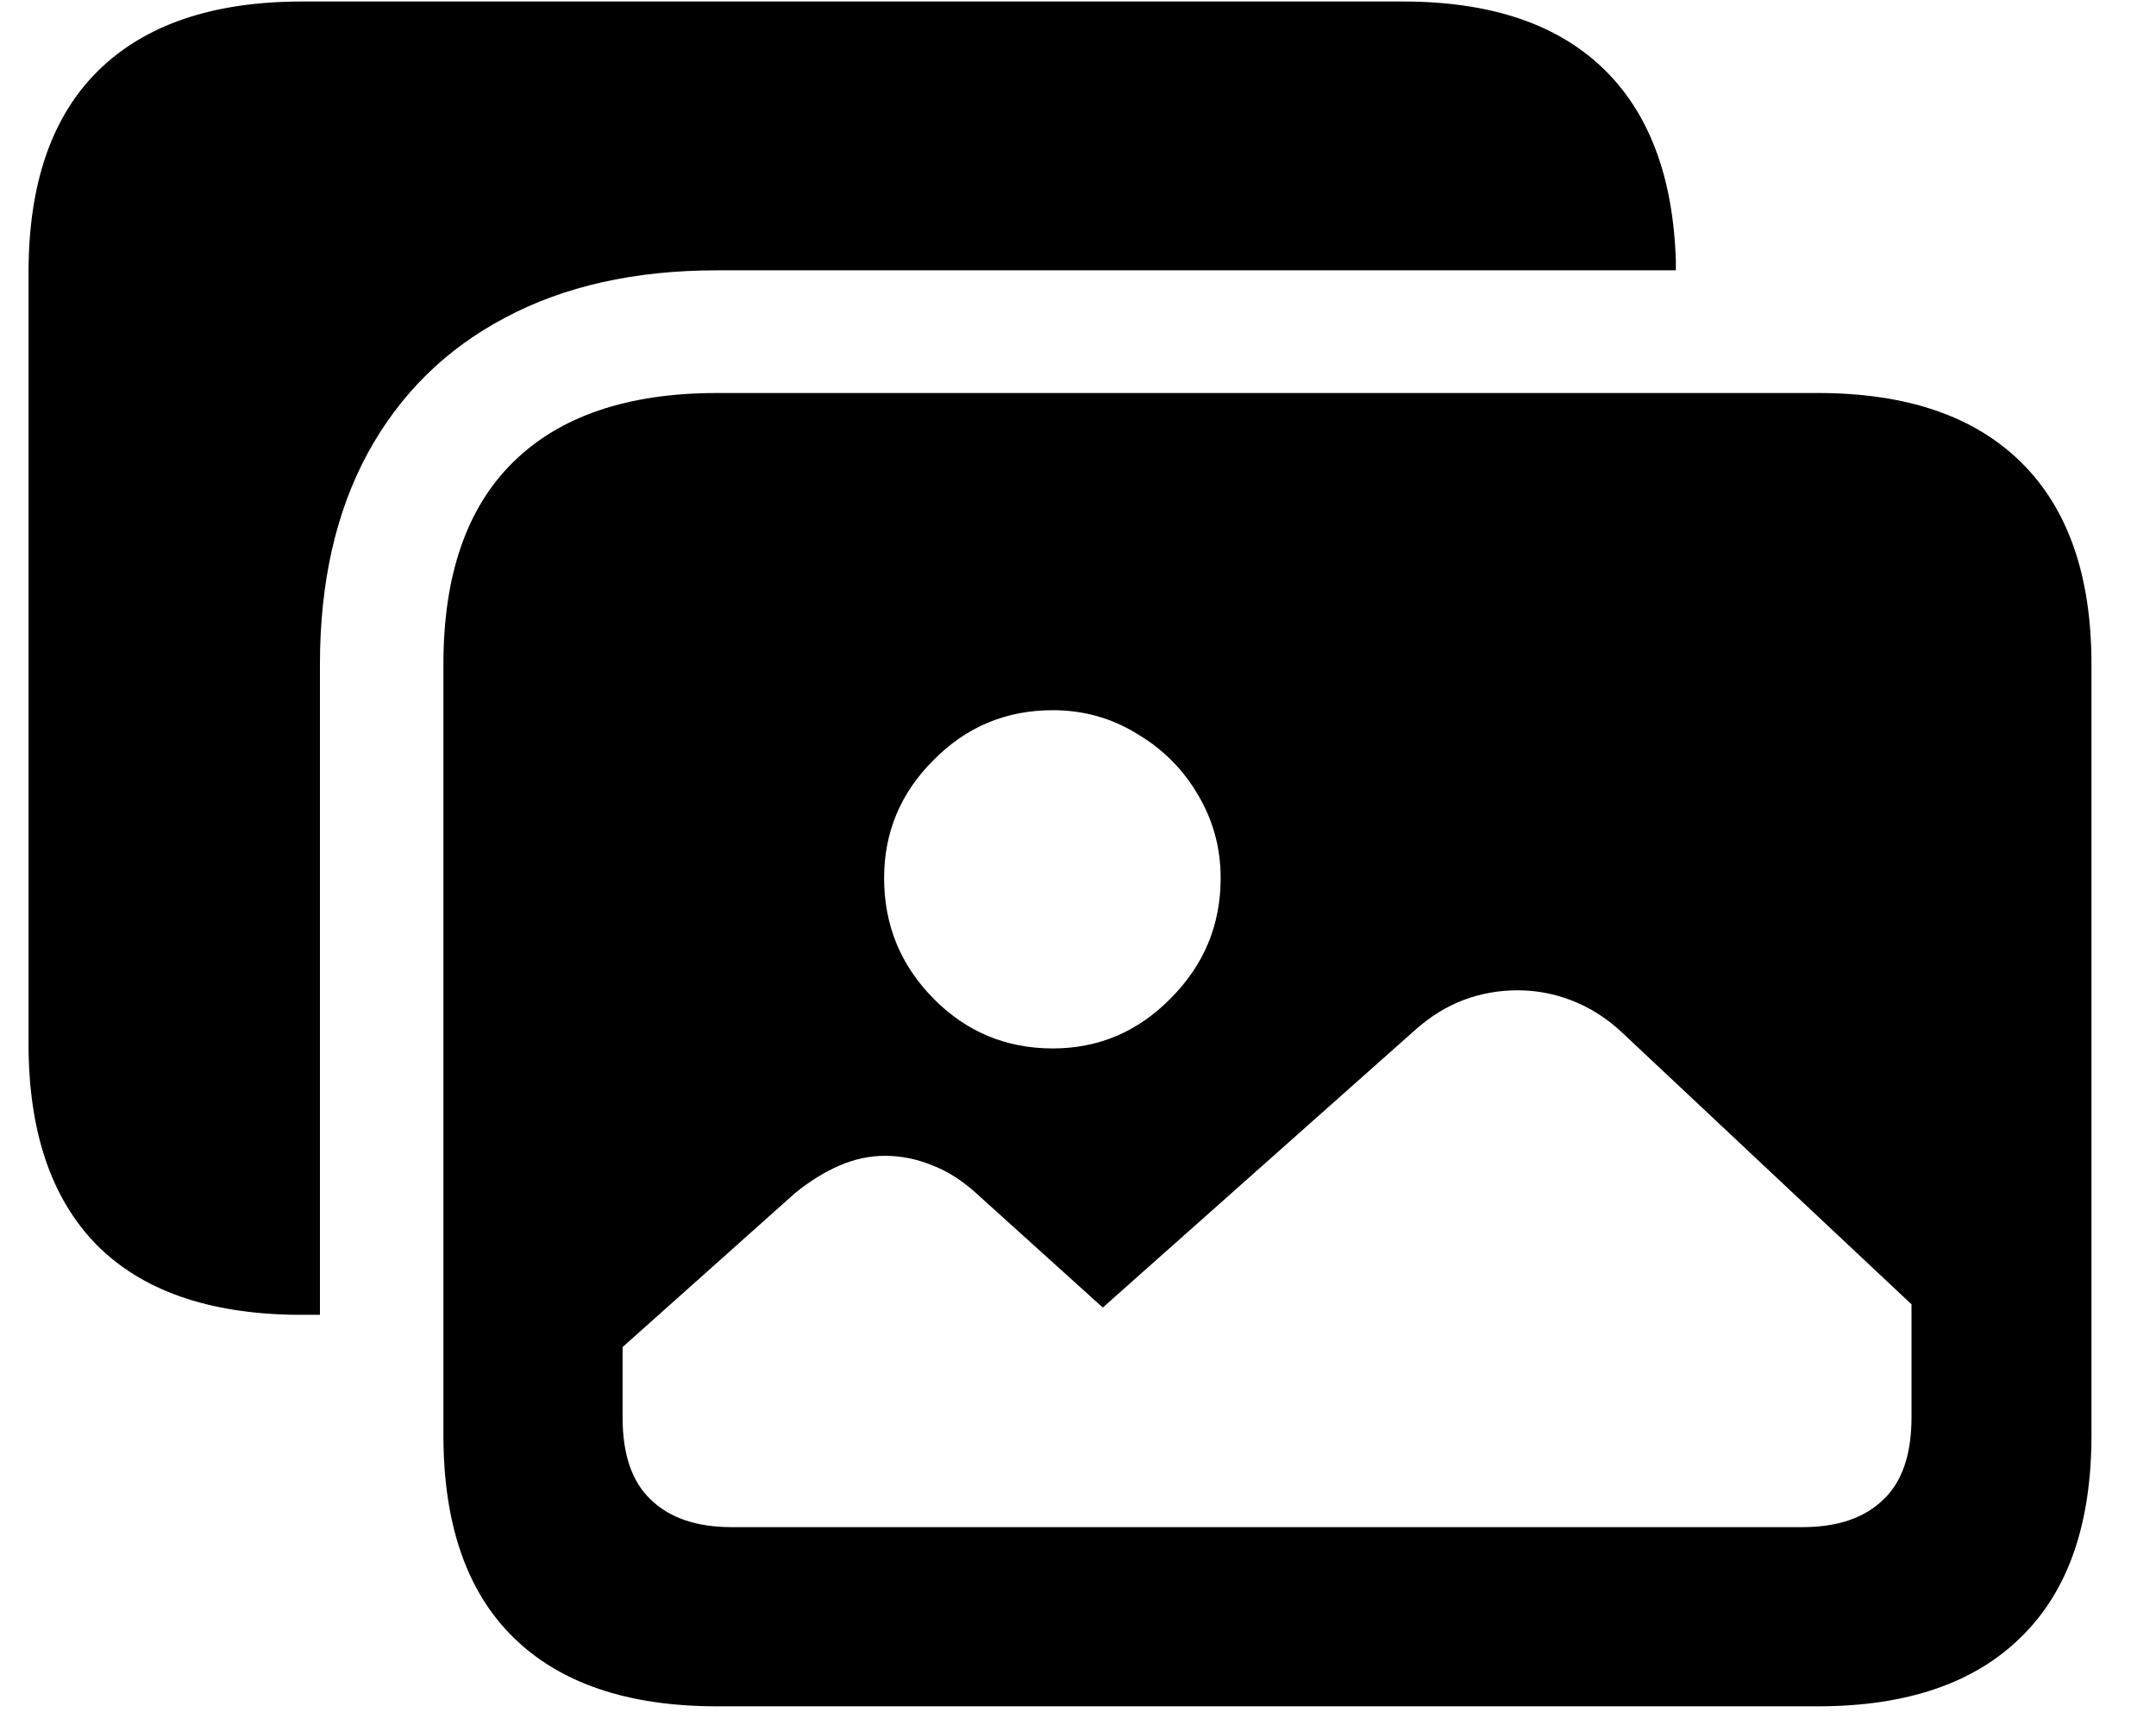
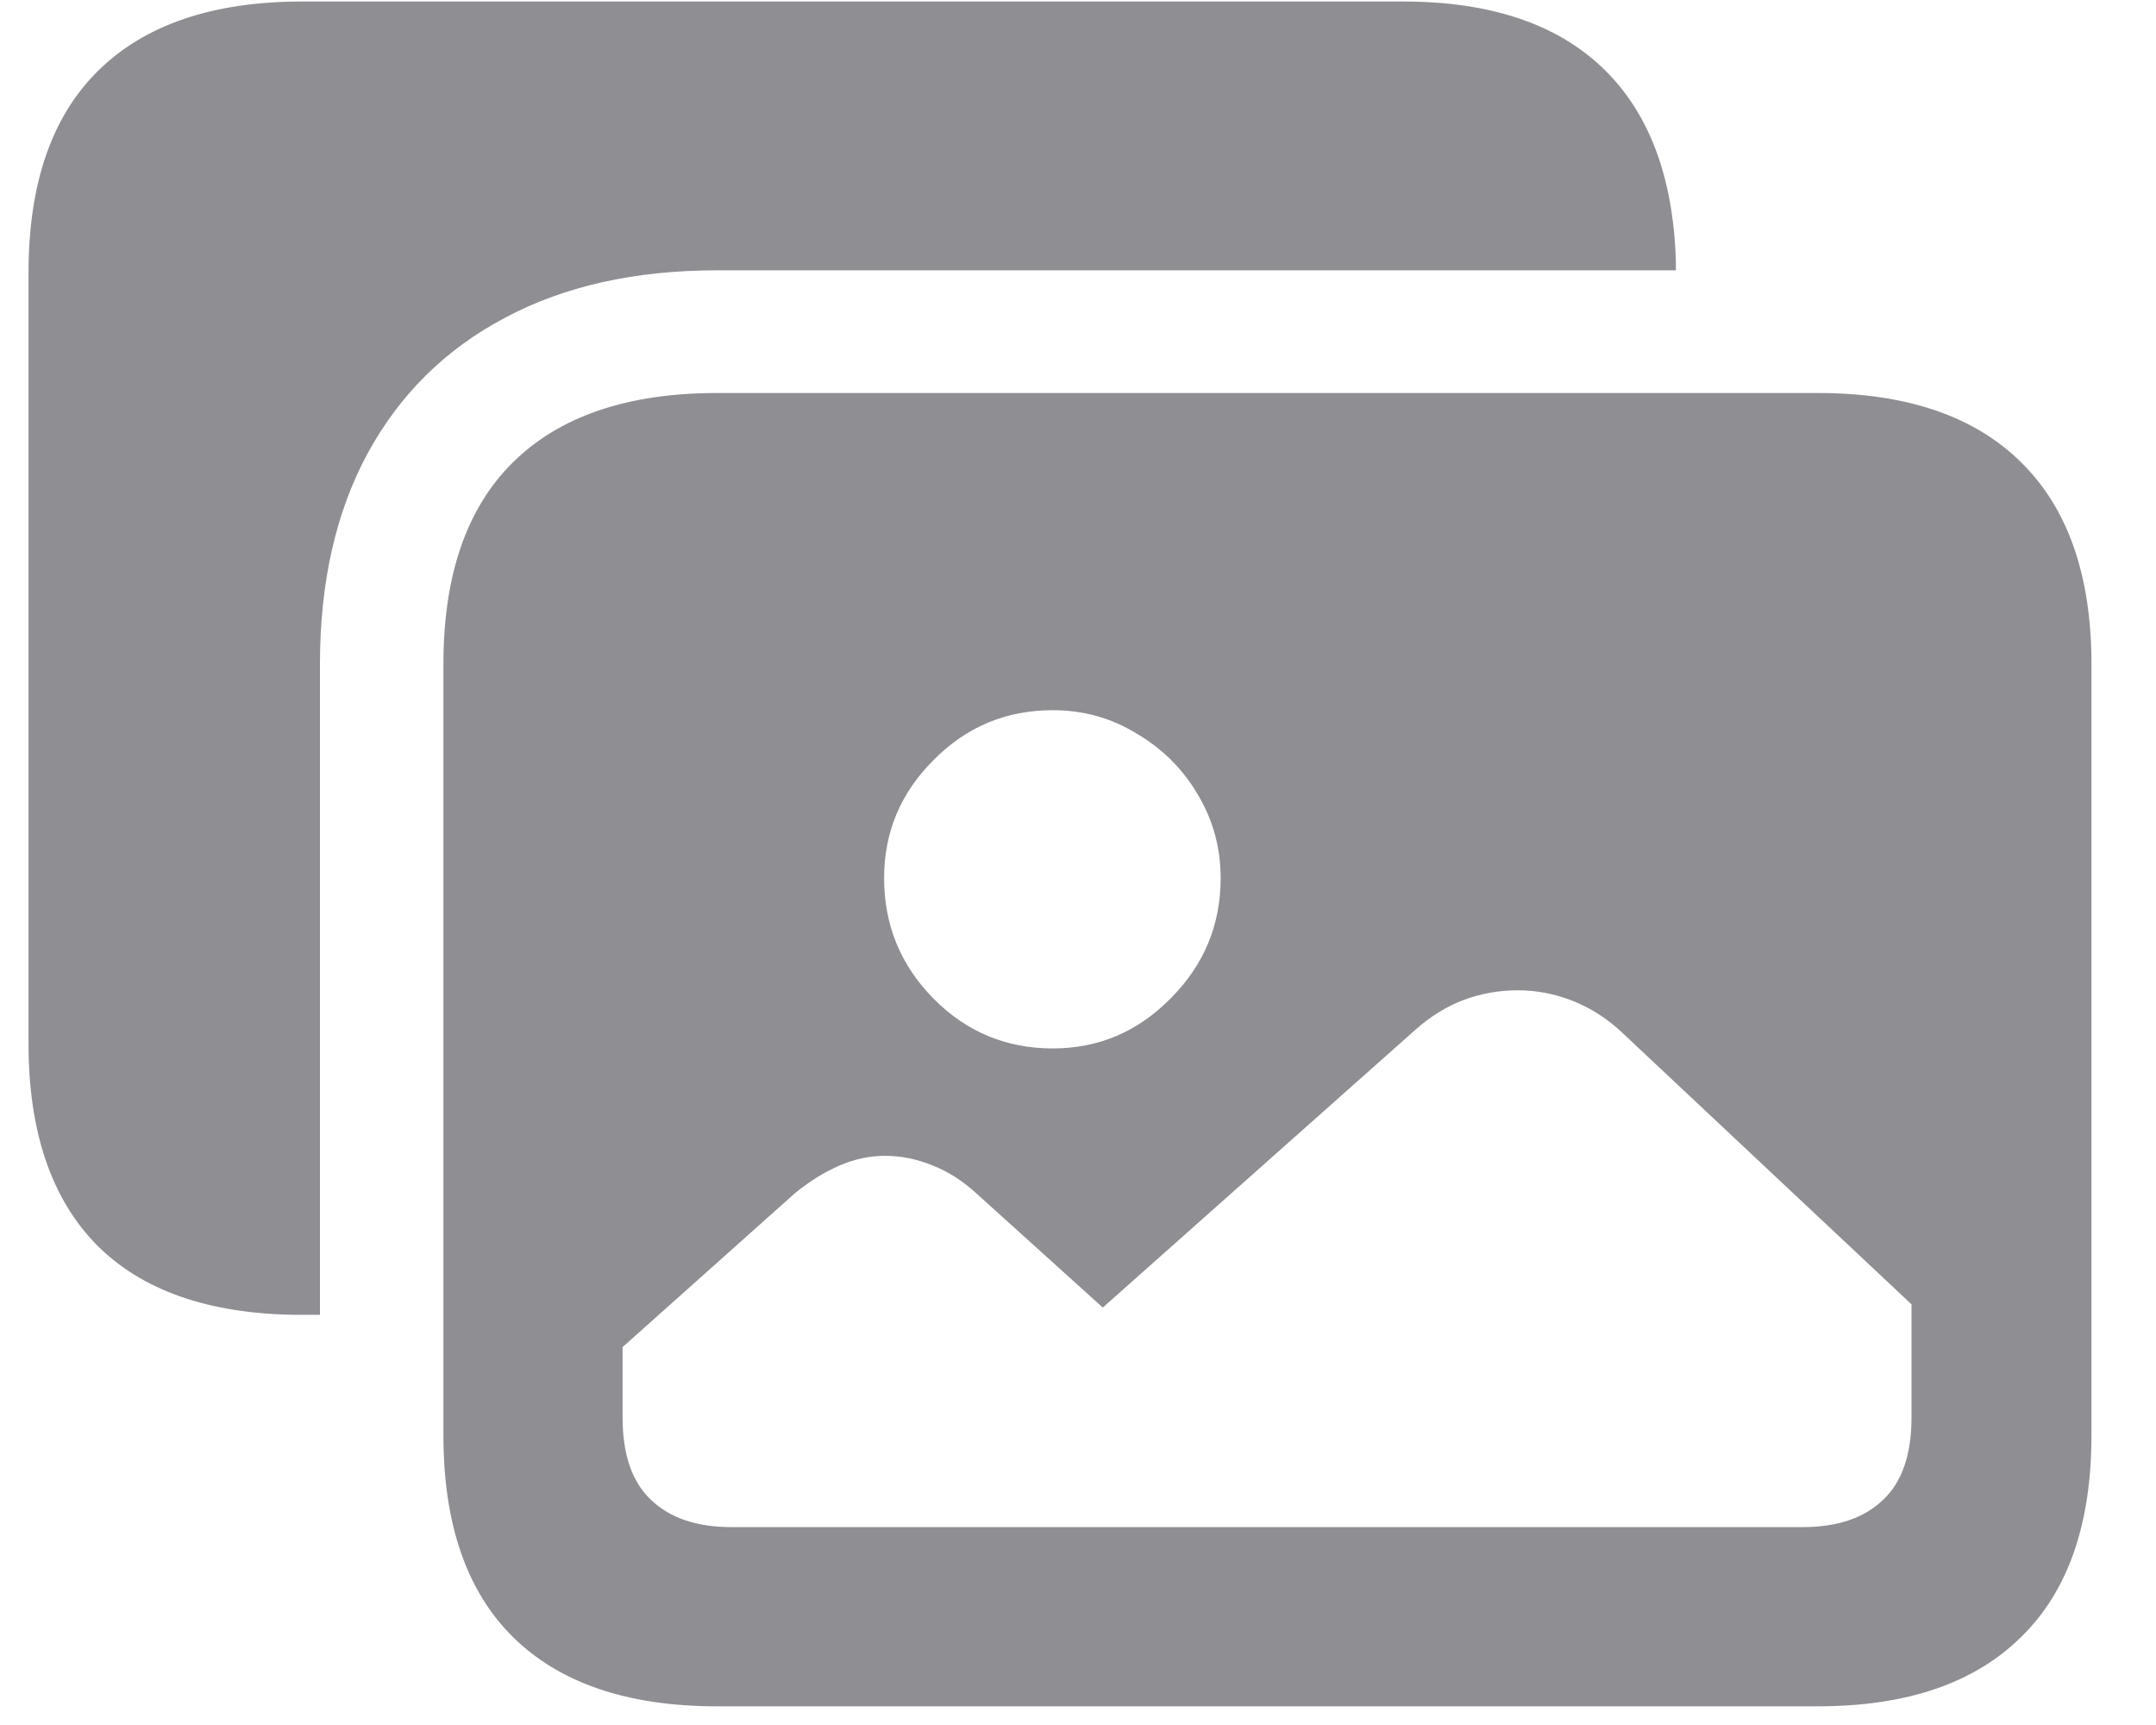
<svg xmlns="http://www.w3.org/2000/svg" width="30" height="24" viewBox="0 0 30 24" fill="none">
-   <path d="M14.649 14.587C15.285 14.587 15.832 14.355 16.289 13.891C16.753 13.426 16.985 12.869 16.985 12.217C16.985 11.798 16.88 11.412 16.67 11.06C16.461 10.701 16.176 10.417 15.817 10.207C15.465 9.99 15.076 9.881 14.649 9.881C13.998 9.881 13.444 10.113 12.987 10.578C12.53 11.034 12.302 11.581 12.302 12.217C12.302 12.869 12.53 13.426 12.987 13.891C13.444 14.355 13.998 14.587 14.649 14.587ZM10.179 21.247H25.082C25.569 21.247 25.943 21.119 26.205 20.865C26.467 20.618 26.598 20.236 26.598 19.719V18.147L22.555 14.351C22.353 14.164 22.128 14.022 21.881 13.924C21.634 13.827 21.38 13.778 21.118 13.778C20.856 13.778 20.605 13.823 20.365 13.913C20.126 14.003 19.897 14.145 19.68 14.34L15.345 18.192L13.604 16.62C13.402 16.433 13.193 16.298 12.976 16.215C12.758 16.125 12.538 16.081 12.313 16.081C12.103 16.081 11.894 16.125 11.684 16.215C11.474 16.305 11.269 16.433 11.066 16.597L8.663 18.742V19.719C8.663 20.236 8.794 20.618 9.056 20.865C9.318 21.119 9.693 21.247 10.179 21.247ZM9.977 23.74C8.734 23.74 7.787 23.418 7.136 22.774C6.492 22.137 6.17 21.202 6.17 19.966V9.241C6.17 8.006 6.492 7.07 7.136 6.434C7.787 5.79 8.734 5.468 9.977 5.468H25.295C26.531 5.468 27.474 5.79 28.125 6.434C28.777 7.077 29.102 8.013 29.102 9.241V19.966C29.102 21.202 28.777 22.137 28.125 22.774C27.474 23.418 26.531 23.74 25.295 23.74H9.977ZM9.977 3.761C8.832 3.761 7.847 3.982 7.023 4.423C6.2 4.858 5.563 5.486 5.114 6.31C4.673 7.126 4.452 8.103 4.452 9.241V18.293H4.115C2.894 18.278 1.97 17.952 1.341 17.316C0.712 16.672 0.397 15.74 0.397 14.52V3.794C0.397 2.559 0.719 1.623 1.363 0.987C2.015 0.343 2.962 0.021 4.205 0.021H19.523C20.728 0.021 21.653 0.328 22.297 0.942C22.941 1.556 23.281 2.451 23.319 3.626V3.761H9.977Z" fill="currentColor" />
+   <path d="M14.649 14.587C15.285 14.587 15.832 14.355 16.289 13.891C16.753 13.426 16.985 12.869 16.985 12.217C16.985 11.798 16.88 11.412 16.67 11.06C16.461 10.701 16.176 10.417 15.817 10.207C15.465 9.99 15.076 9.881 14.649 9.881C13.998 9.881 13.444 10.113 12.987 10.578C12.53 11.034 12.302 11.581 12.302 12.217C12.302 12.869 12.53 13.426 12.987 13.891C13.444 14.355 13.998 14.587 14.649 14.587ZM10.179 21.247H25.082C25.569 21.247 25.943 21.119 26.205 20.865C26.467 20.618 26.598 20.236 26.598 19.719V18.147L22.555 14.351C22.353 14.164 22.128 14.022 21.881 13.924C21.634 13.827 21.38 13.778 21.118 13.778C20.856 13.778 20.605 13.823 20.365 13.913C20.126 14.003 19.897 14.145 19.68 14.34L15.345 18.192L13.604 16.62C13.402 16.433 13.193 16.298 12.976 16.215C12.758 16.125 12.538 16.081 12.313 16.081C12.103 16.081 11.894 16.125 11.684 16.215C11.474 16.305 11.269 16.433 11.066 16.597L8.663 18.742V19.719C8.663 20.236 8.794 20.618 9.056 20.865C9.318 21.119 9.693 21.247 10.179 21.247ZM9.977 23.74C8.734 23.74 7.787 23.418 7.136 22.774C6.492 22.137 6.17 21.202 6.17 19.966V9.241C6.17 8.006 6.492 7.07 7.136 6.434C7.787 5.79 8.734 5.468 9.977 5.468H25.295C26.531 5.468 27.474 5.79 28.125 6.434C28.777 7.077 29.102 8.013 29.102 9.241V19.966C29.102 21.202 28.777 22.137 28.125 22.774C27.474 23.418 26.531 23.74 25.295 23.74H9.977ZM9.977 3.761C8.832 3.761 7.847 3.982 7.023 4.423C6.2 4.858 5.563 5.486 5.114 6.31C4.673 7.126 4.452 8.103 4.452 9.241V18.293H4.115C2.894 18.278 1.97 17.952 1.341 17.316C0.712 16.672 0.397 15.74 0.397 14.52V3.794C0.397 2.559 0.719 1.623 1.363 0.987C2.015 0.343 2.962 0.021 4.205 0.021H19.523C20.728 0.021 21.653 0.328 22.297 0.942C22.941 1.556 23.281 2.451 23.319 3.626V3.761H9.977Z" fill="#8E8E93" />
</svg>
